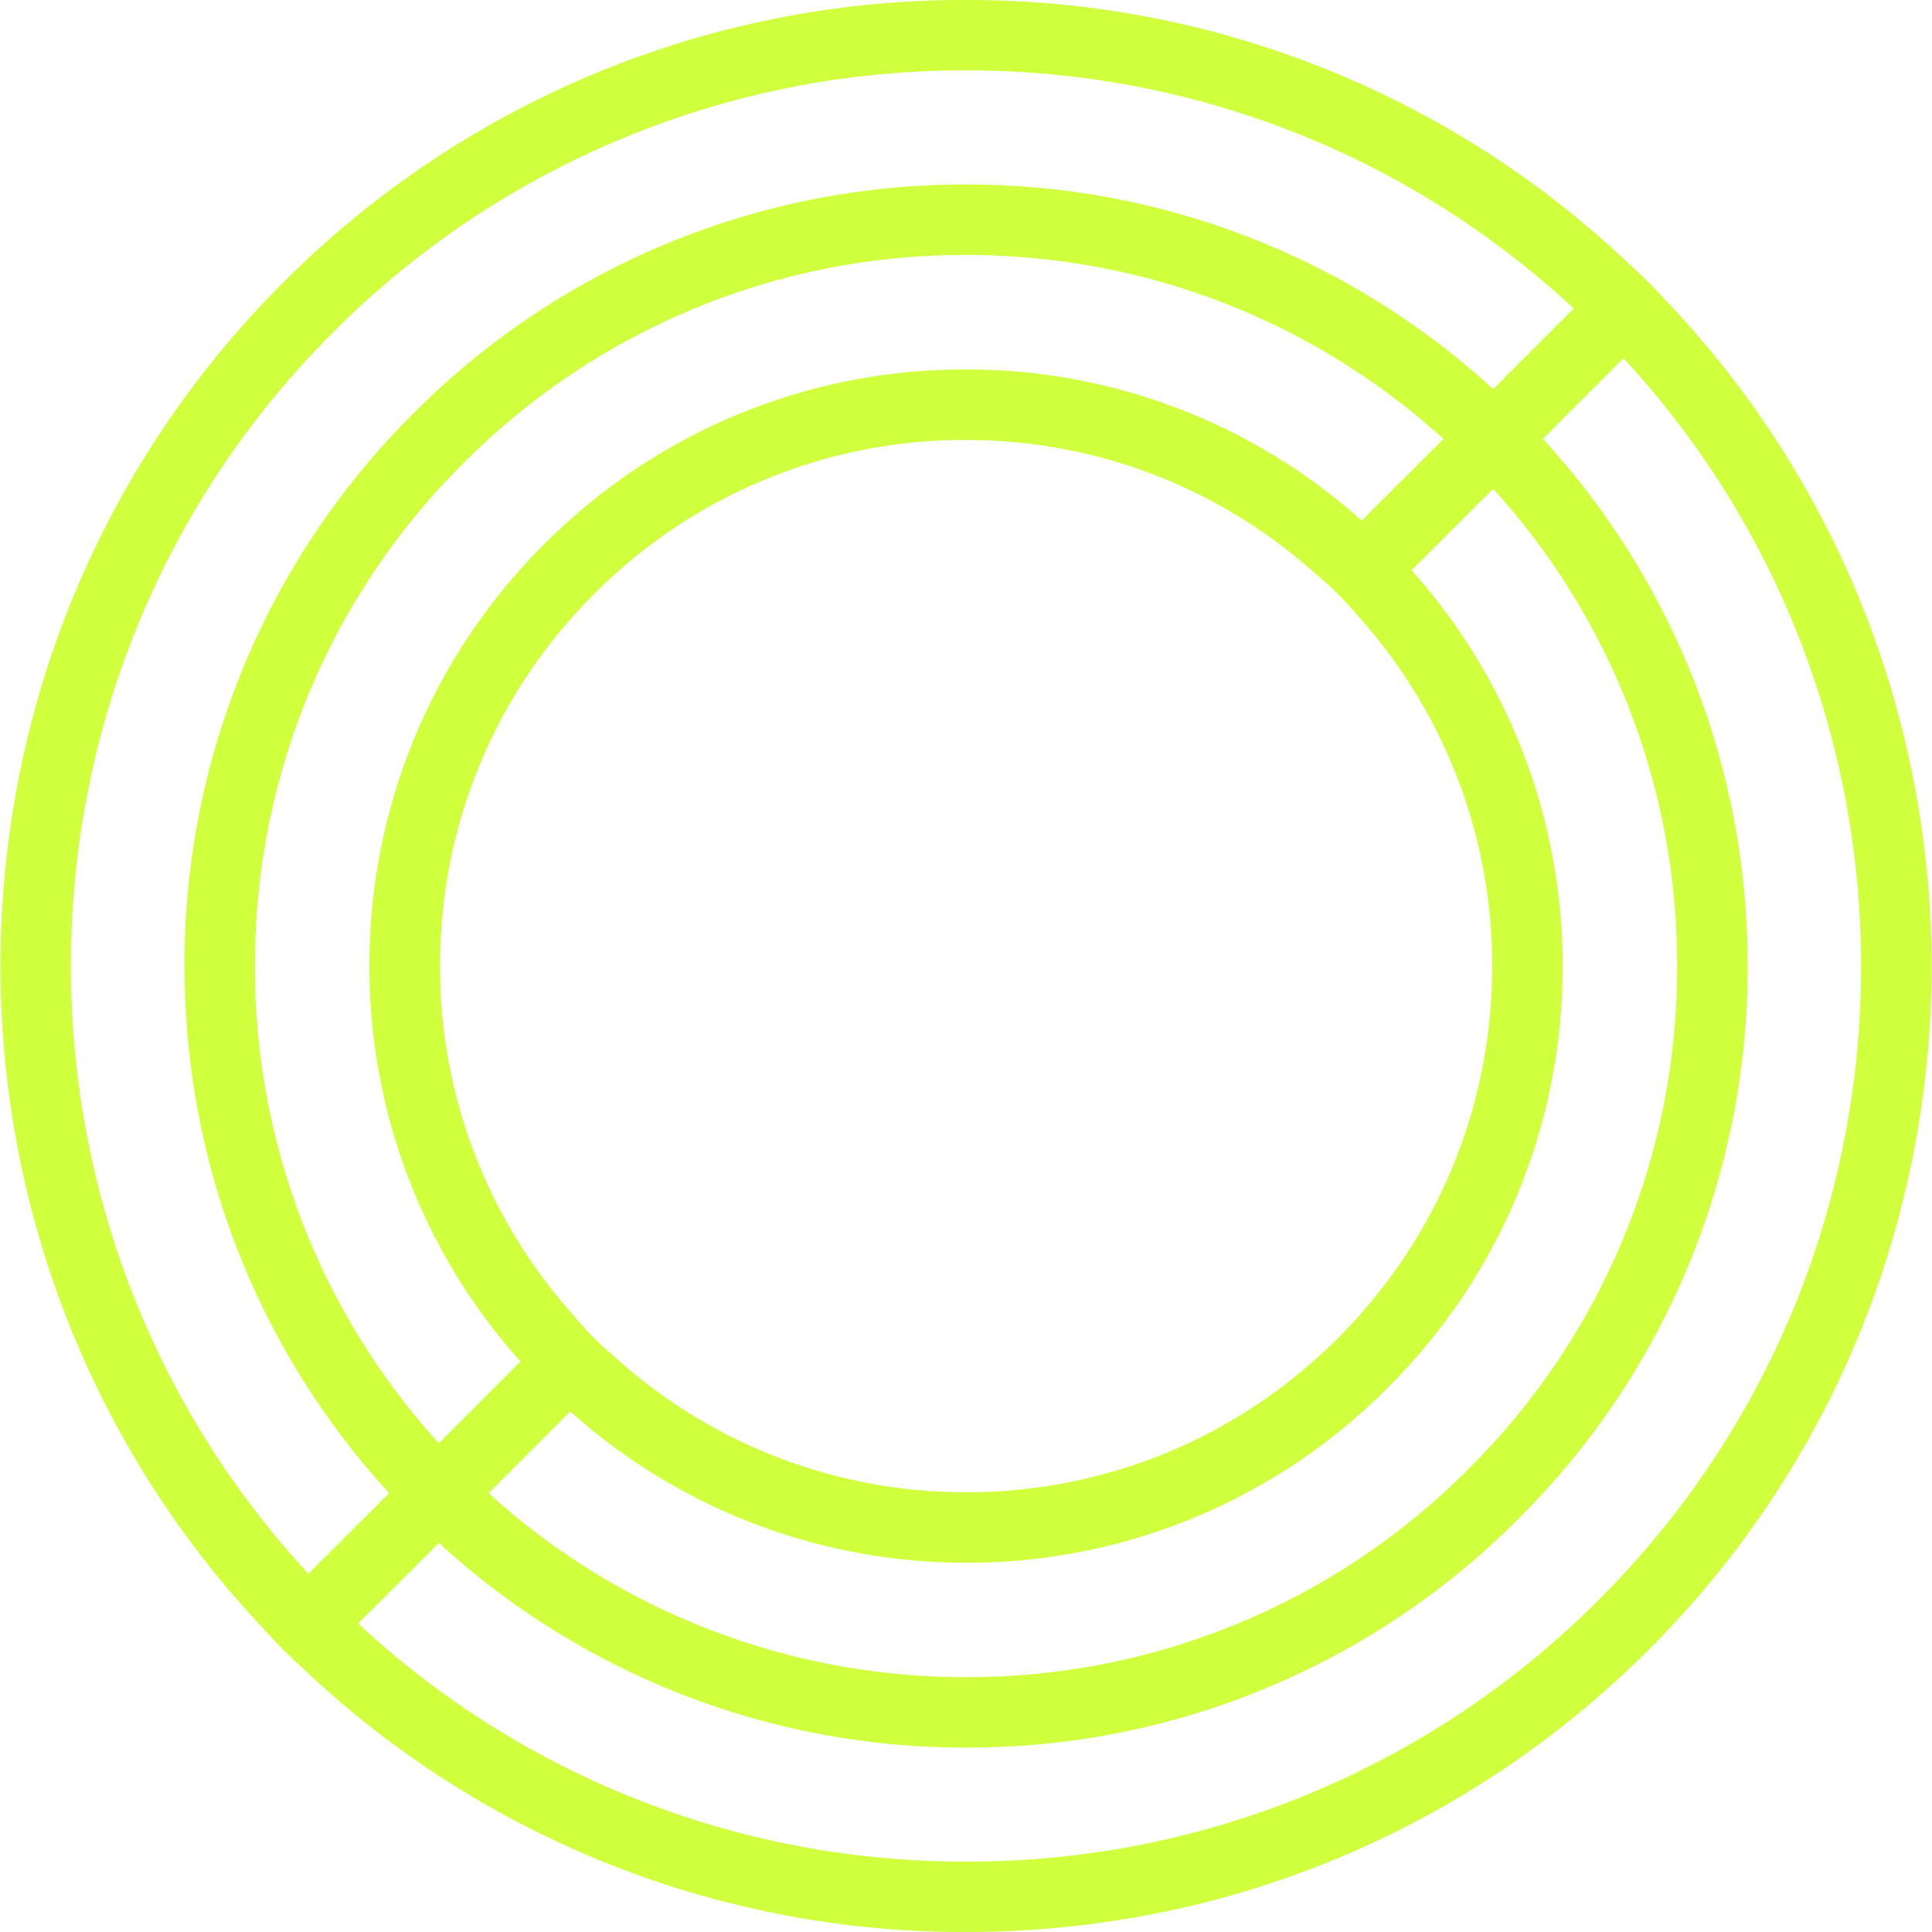
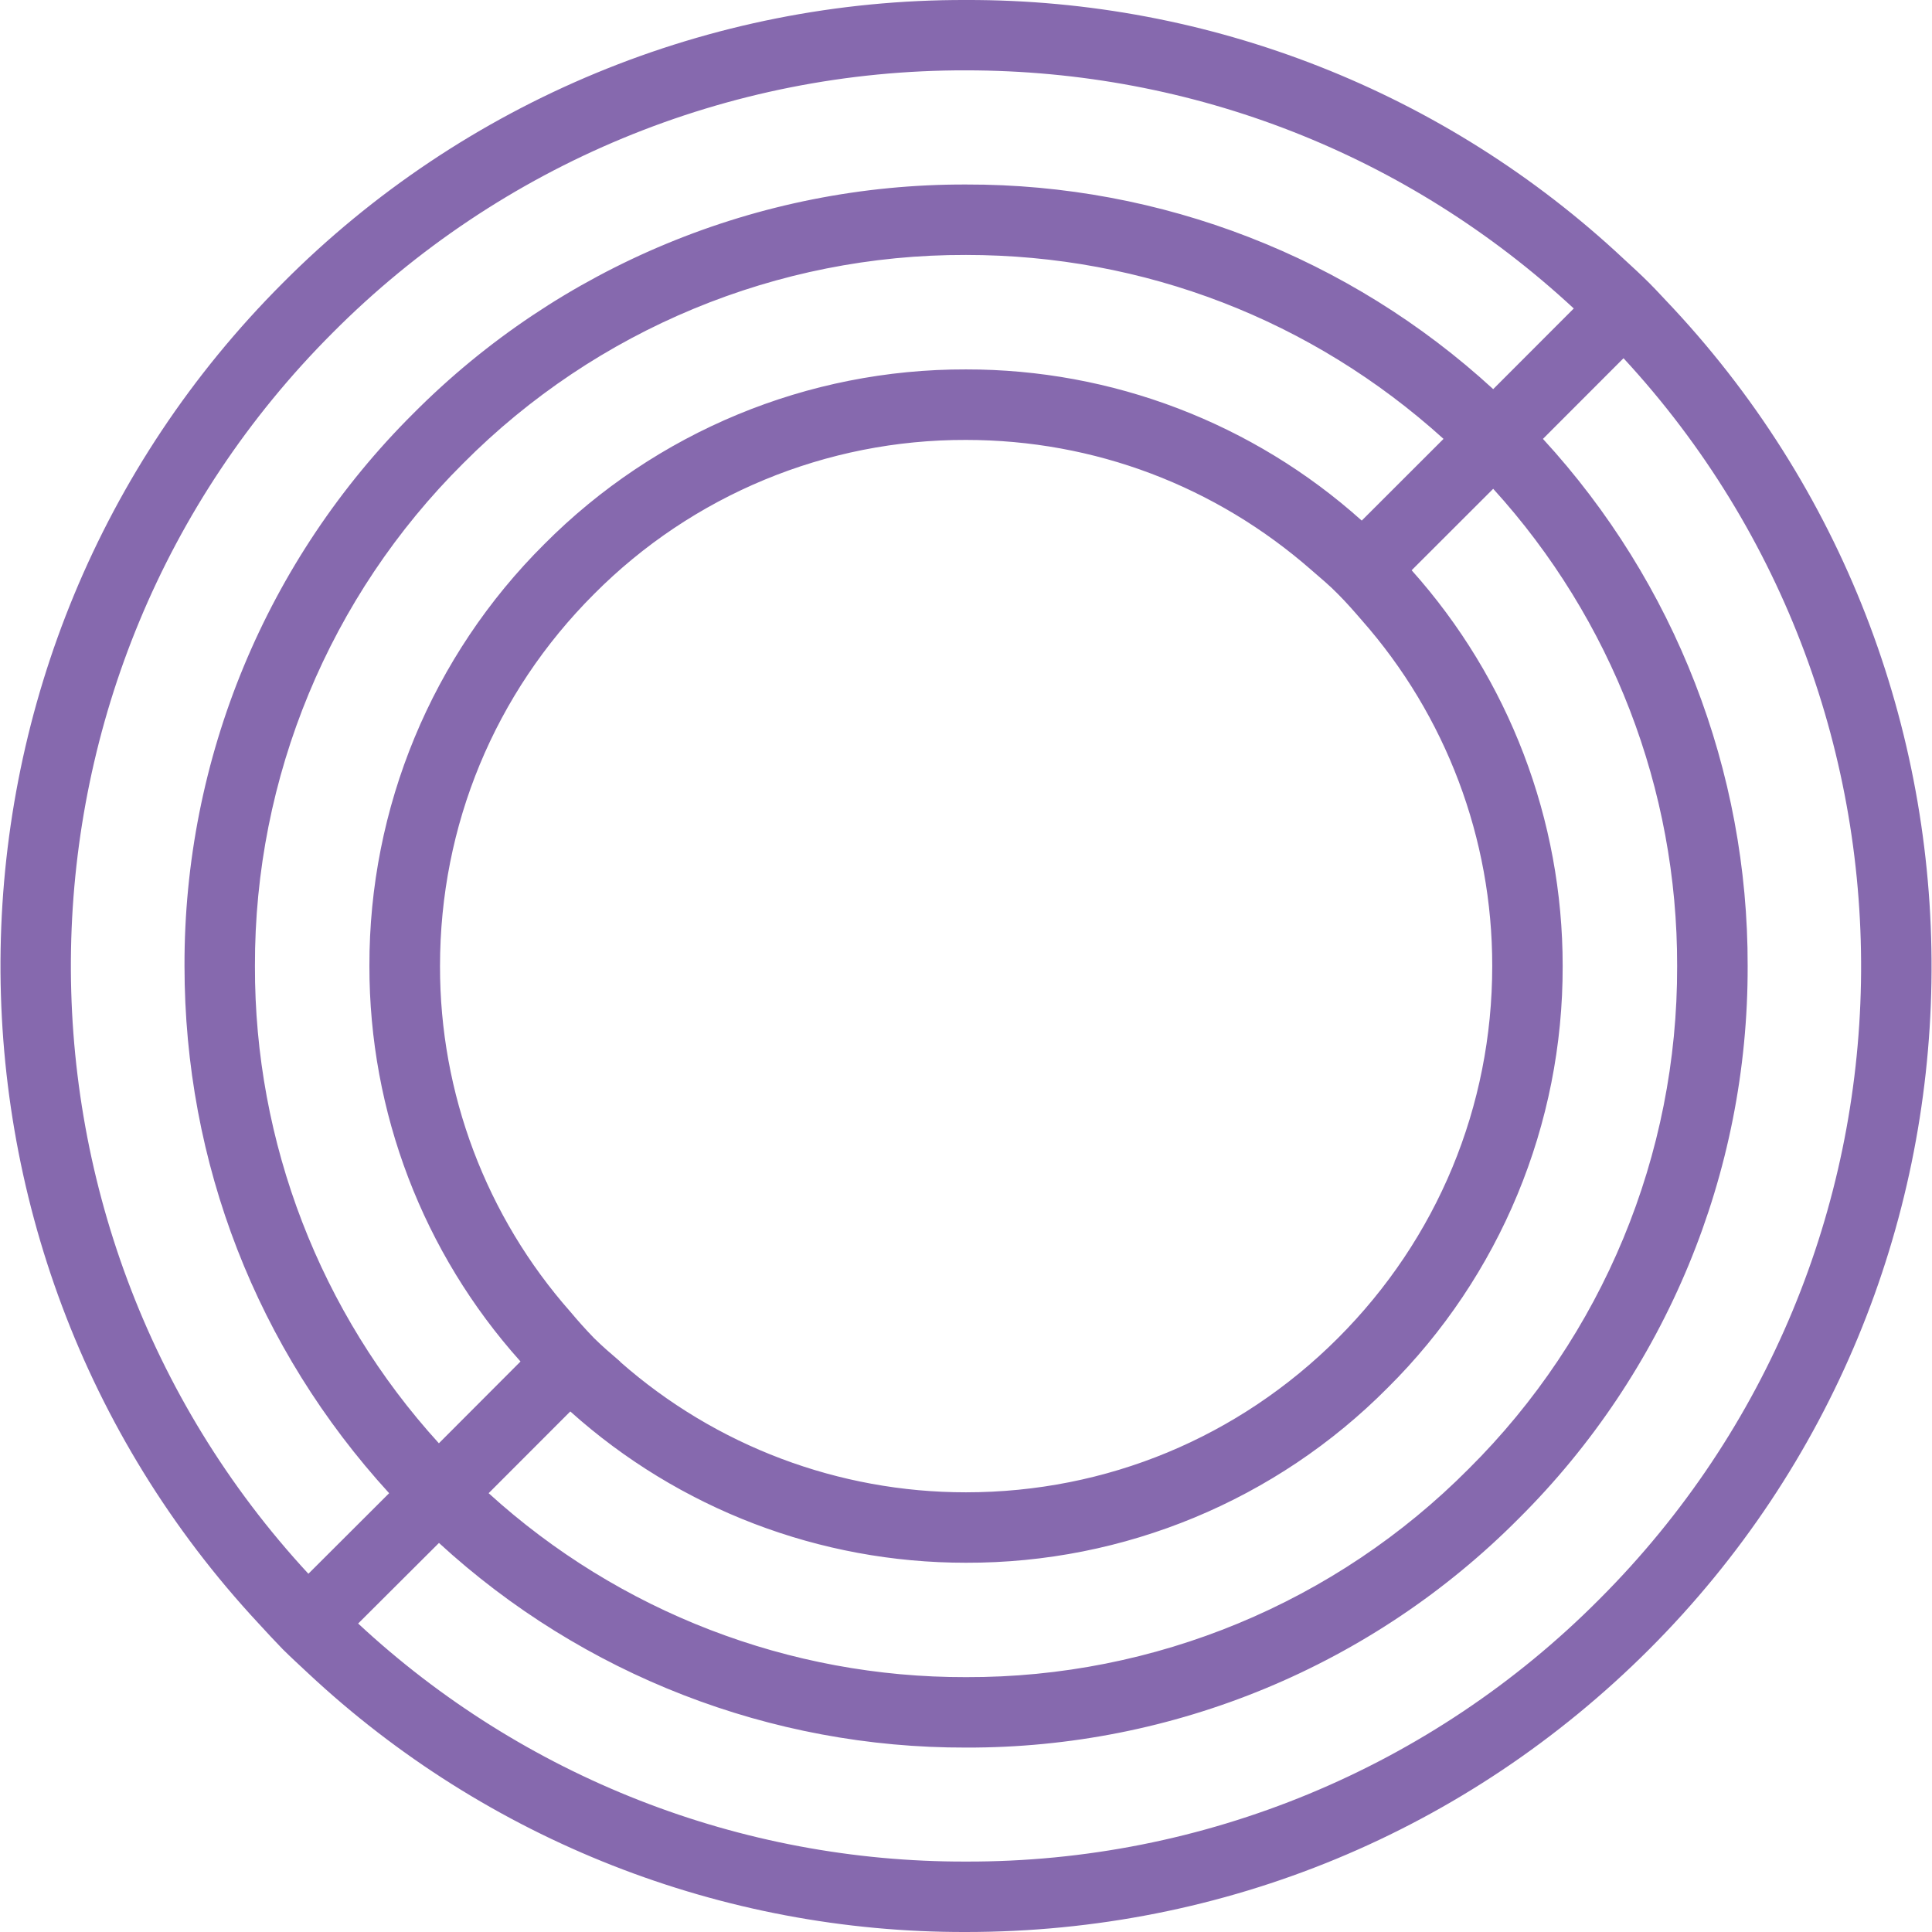
- <svg xmlns="http://www.w3.org/2000/svg" fill="#CFFF3D" role="img" viewBox="0 0 24 24">
+ <svg xmlns="http://www.w3.org/2000/svg" fill="#8669AE" role="img" viewBox="0 0 24 24">
  <path d="M20.788 3.832c-.101-.105-.197-.213-.301-.317-.103-.103-.211-.202-.32-.302A11.903 11.903 0 0 0 12 0a11.926 11.926 0 0 0-8.486 3.514C-1.062 8.09-1.16 15.47 3.213 20.168c.099.108.197.214.3.32.104.103.21.2.317.3A11.92 11.92 0 0 0 12 24c3.206 0 6.22-1.247 8.487-3.512 4.576-4.576 4.673-11.956.301-16.656zm-16.655.301A11.057 11.057 0 0 1 12 .874c2.825 0 5.49 1.048 7.55 2.958l-1.001 1.002A9.646 9.646 0 0 0 12 2.292a9.644 9.644 0 0 0-6.865 2.844A9.644 9.644 0 0 0 2.292 12c0 2.448.9 4.753 2.542 6.549L3.831 19.55C-.201 15.191-.101 8.367 4.133 4.133zm13.798 1.318v.002l-1.015 1.014A7.346 7.346 0 0 0 12 4.589 7.357 7.357 0 0 0 6.761 6.76 7.362 7.362 0 0 0 4.589 12a7.34 7.34 0 0 0 1.877 4.913l-1.014 1.016A8.77 8.77 0 0 1 3.167 12a8.77 8.77 0 0 1 2.588-6.245A8.771 8.771 0 0 1 12 3.167c2.213 0 4.301.809 5.931 2.284zM18.537 12c0 1.745-.681 3.387-1.916 4.622S13.746 18.538 12 18.538a6.491 6.491 0 0 1-4.296-1.621l-.001-.004c-.11-.094-.22-.188-.324-.291a6.027 6.027 0 0 1-.293-.326A6.47 6.47 0 0 1 5.466 12c0-1.746.679-3.387 1.914-4.621A6.488 6.488 0 0 1 12 5.465c1.599 0 3.105.576 4.295 1.62.111.096.224.19.326.295.104.104.2.214.295.324A6.482 6.482 0 0 1 18.537 12zM7.084 17.534h.001A7.349 7.349 0 0 0 12 19.413a7.35 7.35 0 0 0 5.239-2.174A7.354 7.354 0 0 0 19.412 12a7.364 7.364 0 0 0-1.876-4.916l1.013-1.012A8.777 8.777 0 0 1 20.834 12a8.765 8.765 0 0 1-2.589 6.246A8.764 8.764 0 0 1 12 20.834a8.782 8.782 0 0 1-5.93-2.285l1.014-1.015zm12.783 2.333A11.046 11.046 0 0 1 12 23.125a11.042 11.042 0 0 1-7.551-2.957l1.004-1.001a9.64 9.64 0 0 0 6.549 2.542 9.639 9.639 0 0 0 6.865-2.846A9.642 9.642 0 0 0 21.71 12a9.64 9.64 0 0 0-2.543-6.548l1.001-1.002c4.031 4.359 3.935 11.182-.301 15.417z" />
</svg>
